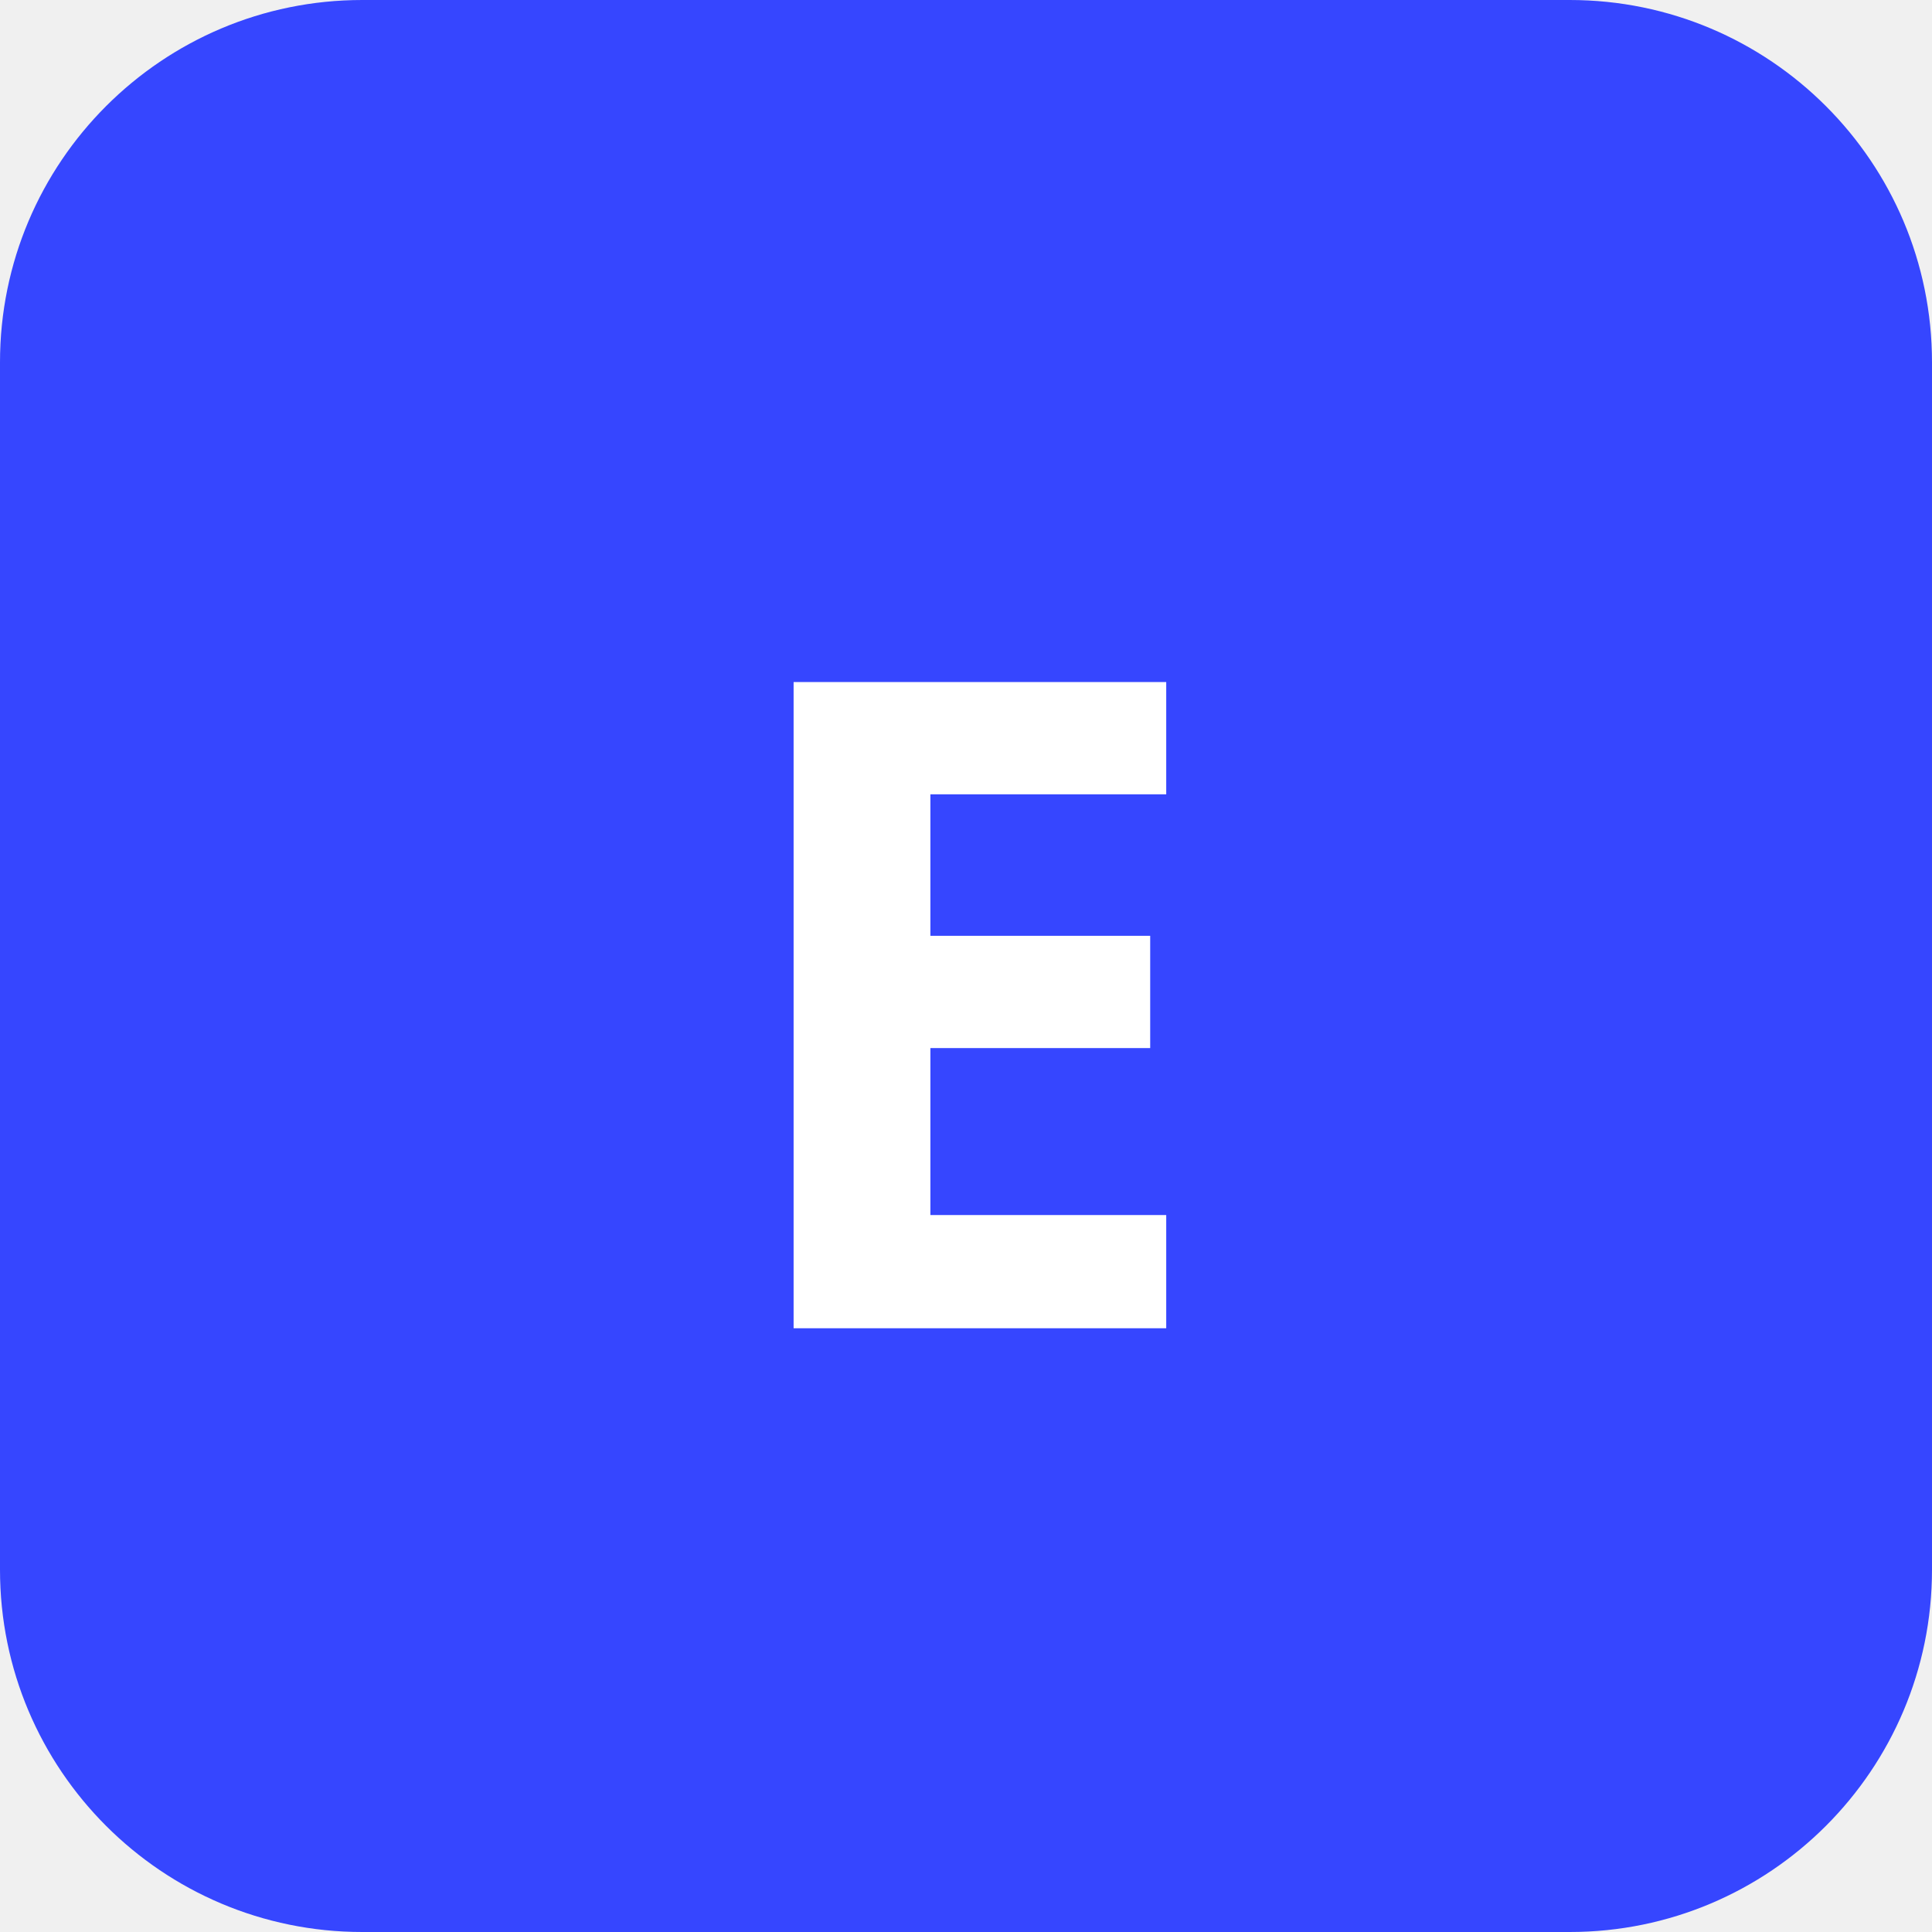
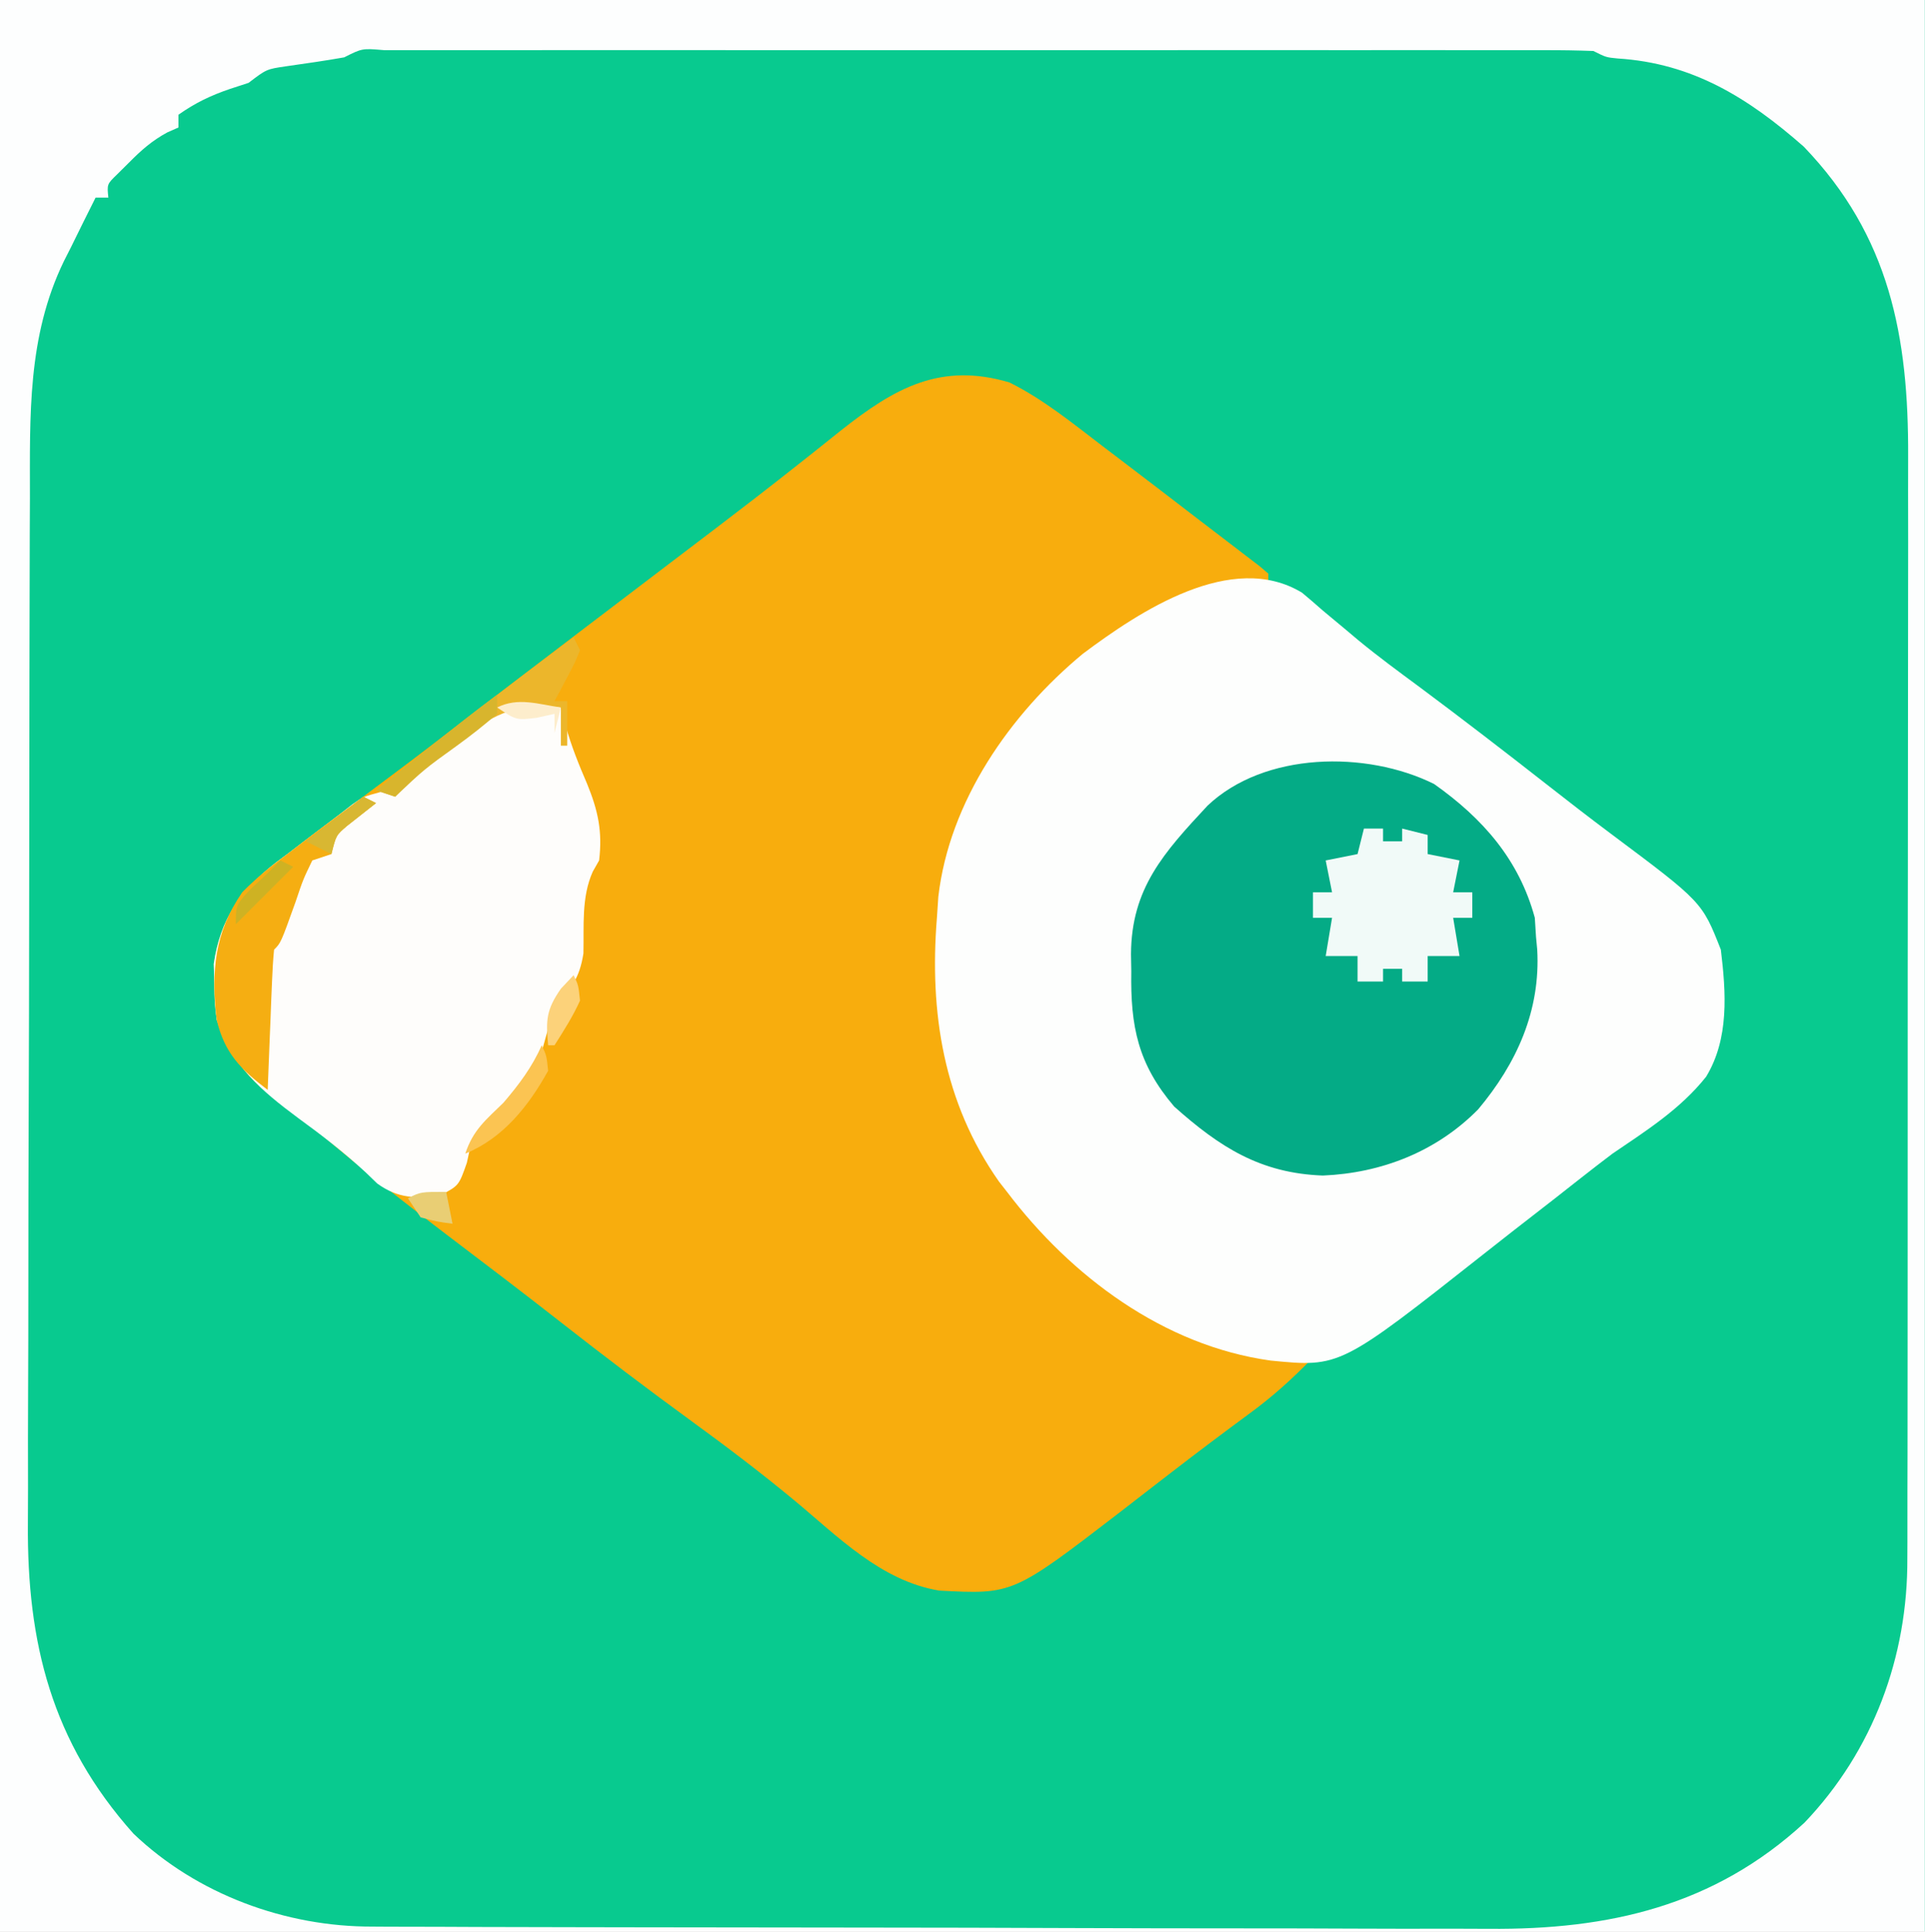
- <svg xmlns="http://www.w3.org/2000/svg" viewBox="0 0 32 32">
-   <rect width="32" height="32" rx="6" fill="#3646ff" />
-   <text x="16" y="22" text-anchor="middle" fill="#fff" font-family="system-ui,Segoe UI,sans-serif" font-size="15" font-weight="700">E</text>
+ <svg xmlns="http://www.w3.org/2000/svg" version="1.1" width="302" height="303">
+   <path d="M0 0 C99.66 0 199.32 0 302 0 C302 99.99 302 199.98 302 303 C202.34 303 102.68 303 0 303 C0 203.01 0 103.02 0 0 Z " fill="#08CA8F" transform="translate(0,0)" />
+   <path d="M0 0 C5.306 2.629 9.937 6.423 14.625 10 C15.29 10.505 15.954 11.009 16.639 11.529 C21.007 14.846 25.361 18.18 29.708 21.526 C31.373 22.807 33.044 24.082 34.715 25.355 C35.939 26.293 35.939 26.293 37.188 27.25 C37.869 27.771 38.551 28.292 39.254 28.828 C39.706 29.215 40.159 29.602 40.625 30 C40.625 30.33 40.625 30.66 40.625 31 C39.898 31.147 39.171 31.294 38.422 31.445 C21.789 35.156 8.149 43.723 -1.375 58 C-6.33 66.327 -9.716 74.206 -10.375 84 C-10.455 84.99 -10.455 84.99 -10.536 86 C-11.875 104.513 -6.13 119.151 5.645 133.453 C11.646 140 18.837 143.955 26.625 148 C27.358 148.382 28.092 148.763 28.848 149.156 C34.815 151.989 41.139 152.504 47.625 153 C44.467 156.266 41.291 159.134 37.625 161.812 C33.557 164.81 29.522 167.84 25.523 170.93 C24.615 171.63 23.706 172.33 22.77 173.052 C20.964 174.444 19.162 175.839 17.363 177.24 C0.547 190.167 0.547 190.167 -11.008 189.559 C-20.191 188.035 -26.905 181.064 -33.863 175.302 C-39.029 171.033 -44.333 167.006 -49.75 163.062 C-56.749 157.961 -63.635 152.742 -70.451 147.4 C-76.339 142.789 -82.288 138.264 -88.25 133.75 C-94.952 128.669 -101.523 123.495 -107.926 118.043 C-110.185 116.159 -112.492 114.411 -114.875 112.688 C-119.589 109.206 -122.48 105.573 -124.375 100 C-124.711 97.168 -124.711 97.168 -124.75 94.188 C-124.793 92.724 -124.793 92.724 -124.836 91.23 C-123.853 84.343 -120.727 79.718 -115.3 75.488 C-114.665 75.017 -114.03 74.547 -113.375 74.062 C-112.71 73.551 -112.045 73.039 -111.36 72.512 C-109.376 70.992 -107.378 69.494 -105.375 68 C-104.309 67.195 -103.244 66.389 -102.18 65.582 C-100.225 64.109 -98.265 62.643 -96.301 61.184 C-92.787 58.561 -89.316 55.887 -85.845 53.209 C-80.703 49.245 -75.54 45.309 -70.375 41.375 C-69.034 40.353 -69.034 40.353 -67.665 39.311 C-63.108 35.84 -58.549 32.372 -53.988 28.906 C-52.221 27.563 -50.454 26.219 -48.688 24.875 C-47.824 24.219 -46.96 23.563 -46.07 22.887 C-41.796 19.635 -37.546 16.358 -33.336 13.023 C-32.129 12.07 -32.129 12.07 -30.897 11.098 C-29.396 9.91 -27.9 8.716 -26.409 7.515 C-17.981 0.849 -10.788 -3.196 0 0 Z " fill="#F8AD0D" transform="translate(158.375,60)" />
+   <path d="M0 0 C1.088 0.904 2.161 1.827 3.219 2.766 C4.441 3.787 5.665 4.807 6.891 5.824 C7.519 6.354 8.147 6.884 8.795 7.429 C11.931 10.015 15.2 12.414 18.469 14.828 C25.112 19.775 31.669 24.824 38.191 29.929 C41.617 32.61 45.049 35.277 48.535 37.879 C62.772 48.525 62.772 48.525 65.719 56.016 C66.535 62.762 67.042 69.96 63.406 75.953 C59.374 81.022 54.026 84.411 48.719 88.016 C47.166 89.188 45.623 90.375 44.094 91.578 C43.369 92.147 42.645 92.715 41.898 93.301 C41.179 93.867 40.46 94.433 39.719 95.016 C37.464 96.772 35.207 98.525 32.949 100.277 C31.51 101.399 30.075 102.526 28.645 103.66 C5.974 121.553 5.974 121.553 -4.945 120.48 C-21.707 118.145 -36.244 107.268 -46.281 94.016 C-46.906 93.217 -46.906 93.217 -47.543 92.402 C-56.284 79.967 -58.471 65.82 -57.281 51.016 C-57.208 49.924 -57.134 48.832 -57.059 47.707 C-55.328 32.727 -45.806 19.053 -34.402 9.605 C-25.439 2.887 -11.006 -6.656 0 0 Z " fill="#FDFEFD" transform="translate(204.2812,92.98438)" />
+   <path d="M0 0 C99.66 0 199.32 0 302 0 C302 99.99 302 199.98 302 303 C202.34 303 102.68 303 0 303 C0 203.01 0 103.02 0 0 Z M54 9 C50.97 9.538 47.929 9.966 44.883 10.402 C41.82 10.85 41.82 10.85 39 13 C38.051 13.309 37.102 13.619 36.125 13.938 C33.068 14.977 30.635 16.14 28 18 C28 18.66 28 19.32 28 20 C27.417 20.258 26.835 20.516 26.234 20.781 C23.82 22.098 22.183 23.551 20.25 25.5 C19.636 26.108 19.023 26.717 18.391 27.344 C16.786 28.895 16.786 28.895 17 31 C16.34 31 15.68 31 15 31 C13.691 33.597 12.403 36.201 11.125 38.812 C10.76 39.531 10.395 40.25 10.02 40.99 C4.278 52.839 4.697 65.215 4.694 78.079 C4.686 79.995 4.678 81.912 4.668 83.828 C4.647 89.008 4.638 94.188 4.633 99.368 C4.629 102.612 4.623 105.856 4.616 109.1 C4.591 120.44 4.578 131.779 4.574 143.118 C4.571 153.653 4.541 164.187 4.499 174.721 C4.464 183.795 4.449 192.869 4.448 201.942 C4.447 207.349 4.439 212.755 4.41 218.161 C4.384 223.251 4.382 228.34 4.398 233.43 C4.4 235.286 4.393 237.142 4.377 238.998 C4.225 257.751 8.1 273.31 20.938 287.688 C30.926 297.23 44.82 302.318 58.485 302.274 C59.301 302.279 60.118 302.285 60.959 302.29 C63.674 302.305 66.39 302.306 69.105 302.306 C71.061 302.314 73.016 302.322 74.972 302.332 C80.272 302.354 85.572 302.362 90.872 302.367 C94.19 302.371 97.507 302.377 100.825 302.384 C112.417 302.409 124.009 302.422 135.601 302.426 C146.376 302.429 157.15 302.459 167.924 302.501 C177.198 302.536 186.471 302.551 195.744 302.552 C201.272 302.553 206.8 302.561 212.328 302.59 C217.536 302.616 222.743 302.618 227.95 302.602 C229.849 302.6 231.749 302.607 233.648 302.623 C252.382 302.772 268.909 299.063 283.125 285.965 C293.887 274.687 299.34 259.941 299.261 244.482 C299.265 243.674 299.268 242.866 299.272 242.034 C299.283 239.353 299.279 236.673 299.275 233.993 C299.279 232.06 299.284 230.128 299.29 228.195 C299.303 222.964 299.304 217.732 299.302 212.501 C299.301 208.125 299.305 203.749 299.31 199.373 C299.321 189.044 299.322 178.715 299.316 168.385 C299.31 157.75 299.322 147.115 299.343 136.48 C299.361 127.33 299.367 118.181 299.364 109.032 C299.362 103.575 299.364 98.119 299.378 92.662 C299.391 87.528 299.389 82.394 299.376 77.26 C299.374 75.383 299.376 73.506 299.385 71.63 C299.462 52.843 296.511 37.047 283 23 C274.276 15.334 265.553 9.91 253.812 9.176 C252 9 252 9 250 8 C247.445 7.902 244.918 7.865 242.363 7.873 C241.566 7.871 240.769 7.87 239.947 7.868 C237.261 7.864 234.575 7.867 231.888 7.871 C229.969 7.869 228.049 7.867 226.129 7.865 C220.904 7.861 215.679 7.863 210.454 7.866 C204.997 7.868 199.54 7.866 194.084 7.864 C184.919 7.862 175.755 7.865 166.591 7.87 C155.98 7.875 145.369 7.873 134.758 7.868 C125.664 7.863 116.569 7.863 107.474 7.865 C102.035 7.867 96.597 7.867 91.158 7.864 C86.047 7.861 80.936 7.863 75.825 7.869 C73.943 7.87 72.062 7.87 70.18 7.867 C67.624 7.865 65.067 7.868 62.51 7.873 C61.755 7.871 61.001 7.869 60.224 7.866 C56.825 7.576 56.825 7.576 54 9 Z " fill="#FDFEFE" transform="translate(0,0)" />
+   <path d="M0 0 C7.648 5.4 13.341 11.876 15.812 21 C15.874 21.99 15.936 22.98 16 24 C16.062 24.654 16.124 25.307 16.188 25.98 C16.729 35.533 12.981 43.833 6.914 51.062 C0.381 57.675 -8.219 61.048 -17.438 61.438 C-27.221 61.083 -33.604 57.008 -40.773 50.609 C-46.443 43.965 -47.648 38.048 -47.5 29.438 C-47.515 28.531 -47.531 27.624 -47.547 26.689 C-47.487 16.376 -42.414 10.788 -35.531 3.398 C-26.633 -5.033 -10.661 -5.28 0 0 Z " fill="#04AB86" transform="translate(225,123)" />
+   <path d="M0 0 C0.247 0.949 0.495 1.897 0.75 2.875 C1.635 6.043 2.823 8.981 4.125 12 C5.827 16.179 6.547 19.439 6 24 C5.67 24.581 5.34 25.163 5 25.762 C3.203 29.784 3.641 34.241 3.539 38.59 C2.914 42.545 1.621 44.056 -1 47 C-1.705 49.322 -2.372 51.656 -3 54 C-5.404 58.688 -9.177 65.588 -14 68 C-14.248 69.134 -14.495 70.269 -14.75 71.438 C-16 75 -16 75 -18.812 76.5 C-22.706 77.111 -25.551 77.047 -28.816 74.688 C-29.393 74.131 -29.969 73.574 -30.562 73 C-33.94 69.873 -37.462 67.142 -41.188 64.438 C-47.165 59.998 -51.569 56.22 -54 49 C-54.336 46.168 -54.336 46.168 -54.375 43.188 C-54.403 42.212 -54.432 41.236 -54.461 40.23 C-53.44 33.079 -50.135 28.549 -44.512 24.178 C-43.848 23.686 -43.184 23.194 -42.5 22.688 C-41.836 22.176 -41.172 21.665 -40.488 21.139 C-39.219 20.164 -37.943 19.198 -36.661 18.241 C-35.327 17.244 -34.012 16.222 -32.703 15.191 C-31 14 -31 14 -28.25 13.25 C-24.383 11.763 -22.173 9.644 -19.137 6.891 C-12.767 1.254 -8.603 -2.19 0 0 Z " fill="#FEFDFB" transform="translate(88,111)" />
+   <path d="M0 0 C0.99 0 1.98 0 3 0 C3 0.66 3 1.32 3 2 C3.99 2 4.98 2 6 2 C6 1.34 6 0.68 6 0 C7.32 0.33 8.64 0.66 10 1 C10 1.99 10 2.98 10 4 C12.475 4.495 12.475 4.495 15 5 C14.67 6.65 14.34 8.3 14 10 C14.99 10 15.98 10 17 10 C17 11.32 17 12.64 17 14 C16.01 14 15.02 14 14 14 C14.33 15.98 14.66 17.96 15 20 C13.35 20 11.7 20 10 20 C10 21.32 10 22.64 10 24 C8.68 24 7.36 24 6 24 C6 23.34 6 22.68 6 22 C5.01 22 4.02 22 3 22 C3 22.66 3 23.32 3 24 C1.68 24 0.36 24 -1 24 C-1 22.68 -1 21.36 -1 20 C-2.65 20 -4.3 20 -6 20 C-5.67 18.02 -5.34 16.04 -5 14 C-5.99 14 -6.98 14 -8 14 C-8 12.68 -8 11.36 -8 10 C-7.01 10 -6.02 10 -5 10 C-5.33 8.35 -5.66 6.7 -6 5 C-4.35 4.67 -2.7 4.34 -1 4 C-0.67 2.68 -0.34 1.36 0 0 Z " fill="#F1FAF8" transform="translate(214,130)" />
+   <path d="M0 0 C0.66 0.33 1.32 0.66 2 1 C0.47 2.204 -1.06 3.409 -2.59 4.613 C-4.272 6.057 -4.272 6.057 -5 9 C-5.99 9.33 -6.98 9.66 -8 10 C-9.441 12.979 -9.441 12.979 -10.625 16.5 C-12.932 22.932 -12.932 22.932 -14 24 C-14.157 25.633 -14.251 27.271 -14.316 28.91 C-14.358 29.9 -14.4 30.889 -14.443 31.908 C-14.483 32.949 -14.522 33.99 -14.562 35.062 C-14.606 36.107 -14.649 37.152 -14.693 38.229 C-14.8 40.819 -14.902 43.409 -15 46 C-19.207 42.805 -21.786 40.22 -23 35 C-23.86 27.377 -23.386 21.413 -19 15 C-16.686 12.626 -14.161 10.658 -11.5 8.688 C-10.836 8.176 -10.172 7.665 -9.488 7.139 C-7.67 5.743 -5.839 4.368 -4 3 C-3.185 2.388 -2.371 1.775 -1.531 1.145 C-1.026 0.767 -0.521 0.389 0 0 Z " fill="#F5AE12" transform="translate(57,125)" />
+   <path d="M0 0 C0.33 0.66 0.66 1.32 1 2 C0.223 3.945 0.223 3.945 -0.938 6.125 C-1.318 6.849 -1.698 7.574 -2.09 8.32 C-2.39 8.875 -2.691 9.429 -3 10 C-2.34 10 -1.68 10 -1 10 C-1 12.31 -1 14.62 -1 17 C-1.33 17 -1.66 17 -2 17 C-2 15.02 -2 13.04 -2 11 C-8.765 10.434 -11.977 11.597 -17.25 15.75 C-17.848 16.193 -18.446 16.637 -19.062 17.094 C-22.287 19.519 -25.224 22.059 -28 25 C-28.99 24.67 -29.98 24.34 -31 24 C-20.836 15.764 -10.51 7.789 0 0 Z " fill="#ECB62B" transform="translate(90,100)" />
+   <path d="M0 0 C0.75 1.625 0.75 1.625 1 4 C-2.045 9.505 -6.05 14.576 -12 17 C-10.753 13.259 -8.807 11.742 -6 9 C-3.549 6.128 -1.536 3.455 0 0 Z " fill="#FBC452" transform="translate(85,164)" />
+   <path d="M0 0 C0 0.99 0 1.98 0 3 C-2.068 4.794 -4.102 6.402 -6.312 8 C-11.427 11.685 -11.427 11.685 -16 16 C-16.99 15.67 -17.98 15.34 -19 15 C-16.584 13.061 -14.167 11.124 -11.75 9.188 C-11.068 8.64 -10.386 8.093 -9.684 7.529 C-6.49 4.971 -3.298 2.423 0 0 Z " fill="#D8B52D" transform="translate(78,109)" />
+   <path d="M0 0 C0.75 1.562 0.75 1.562 1 4 C-0.131 6.503 -1.521 8.67 -3 11 C-3.33 11 -3.66 11 -4 11 C-4.366 7.062 -4.302 5.435 -2 2.125 C-1.34 1.424 -0.68 0.723 0 0 Z " fill="#FCD27A" transform="translate(90,153)" />
+   <path d="M0 0 C0.66 0.33 1.32 0.66 2 1 C0.47 2.204 -1.06 3.409 -2.59 4.613 C-4.272 6.057 -4.272 6.057 -5 9 C-6.32 8.34 -7.64 7.68 -9 7 C-6.03 4.69 -3.06 2.38 0 0 Z " fill="#D8B732" transform="translate(57,125)" />
+   <path d="M0 0 C0.33 1.65 0.66 3.3 1 5 C-1.375 4.688 -1.375 4.688 -4 4 C-4.66 3.01 -5.32 2.02 -6 1 C-4 0 -4 0 0 0 Z " fill="#E9CE74" transform="translate(70,187)" />
+   <path d="M0 0 C0.66 0.33 1.32 0.66 2 1 C-0.97 3.97 -3.94 6.94 -7 10 C-7 7 -7 7 -4.625 4.438 C-3.759 3.633 -2.893 2.829 -2 2 C-1.34 1.34 -0.68 0.68 0 0 Z " fill="#CEB223" transform="translate(44,135)" />
+   <path d="M0 0 C-0.33 1.32 -0.66 2.64 -1 4 C-1 3.01 -1 2.02 -1 1 C-1.928 1.206 -2.856 1.413 -3.812 1.625 C-7 2 -7 2 -10 0 C-6.717 -1.642 -3.575 -0.519 0 0 Z " fill="#FDEDCC" transform="translate(88,111)" />
</svg>
